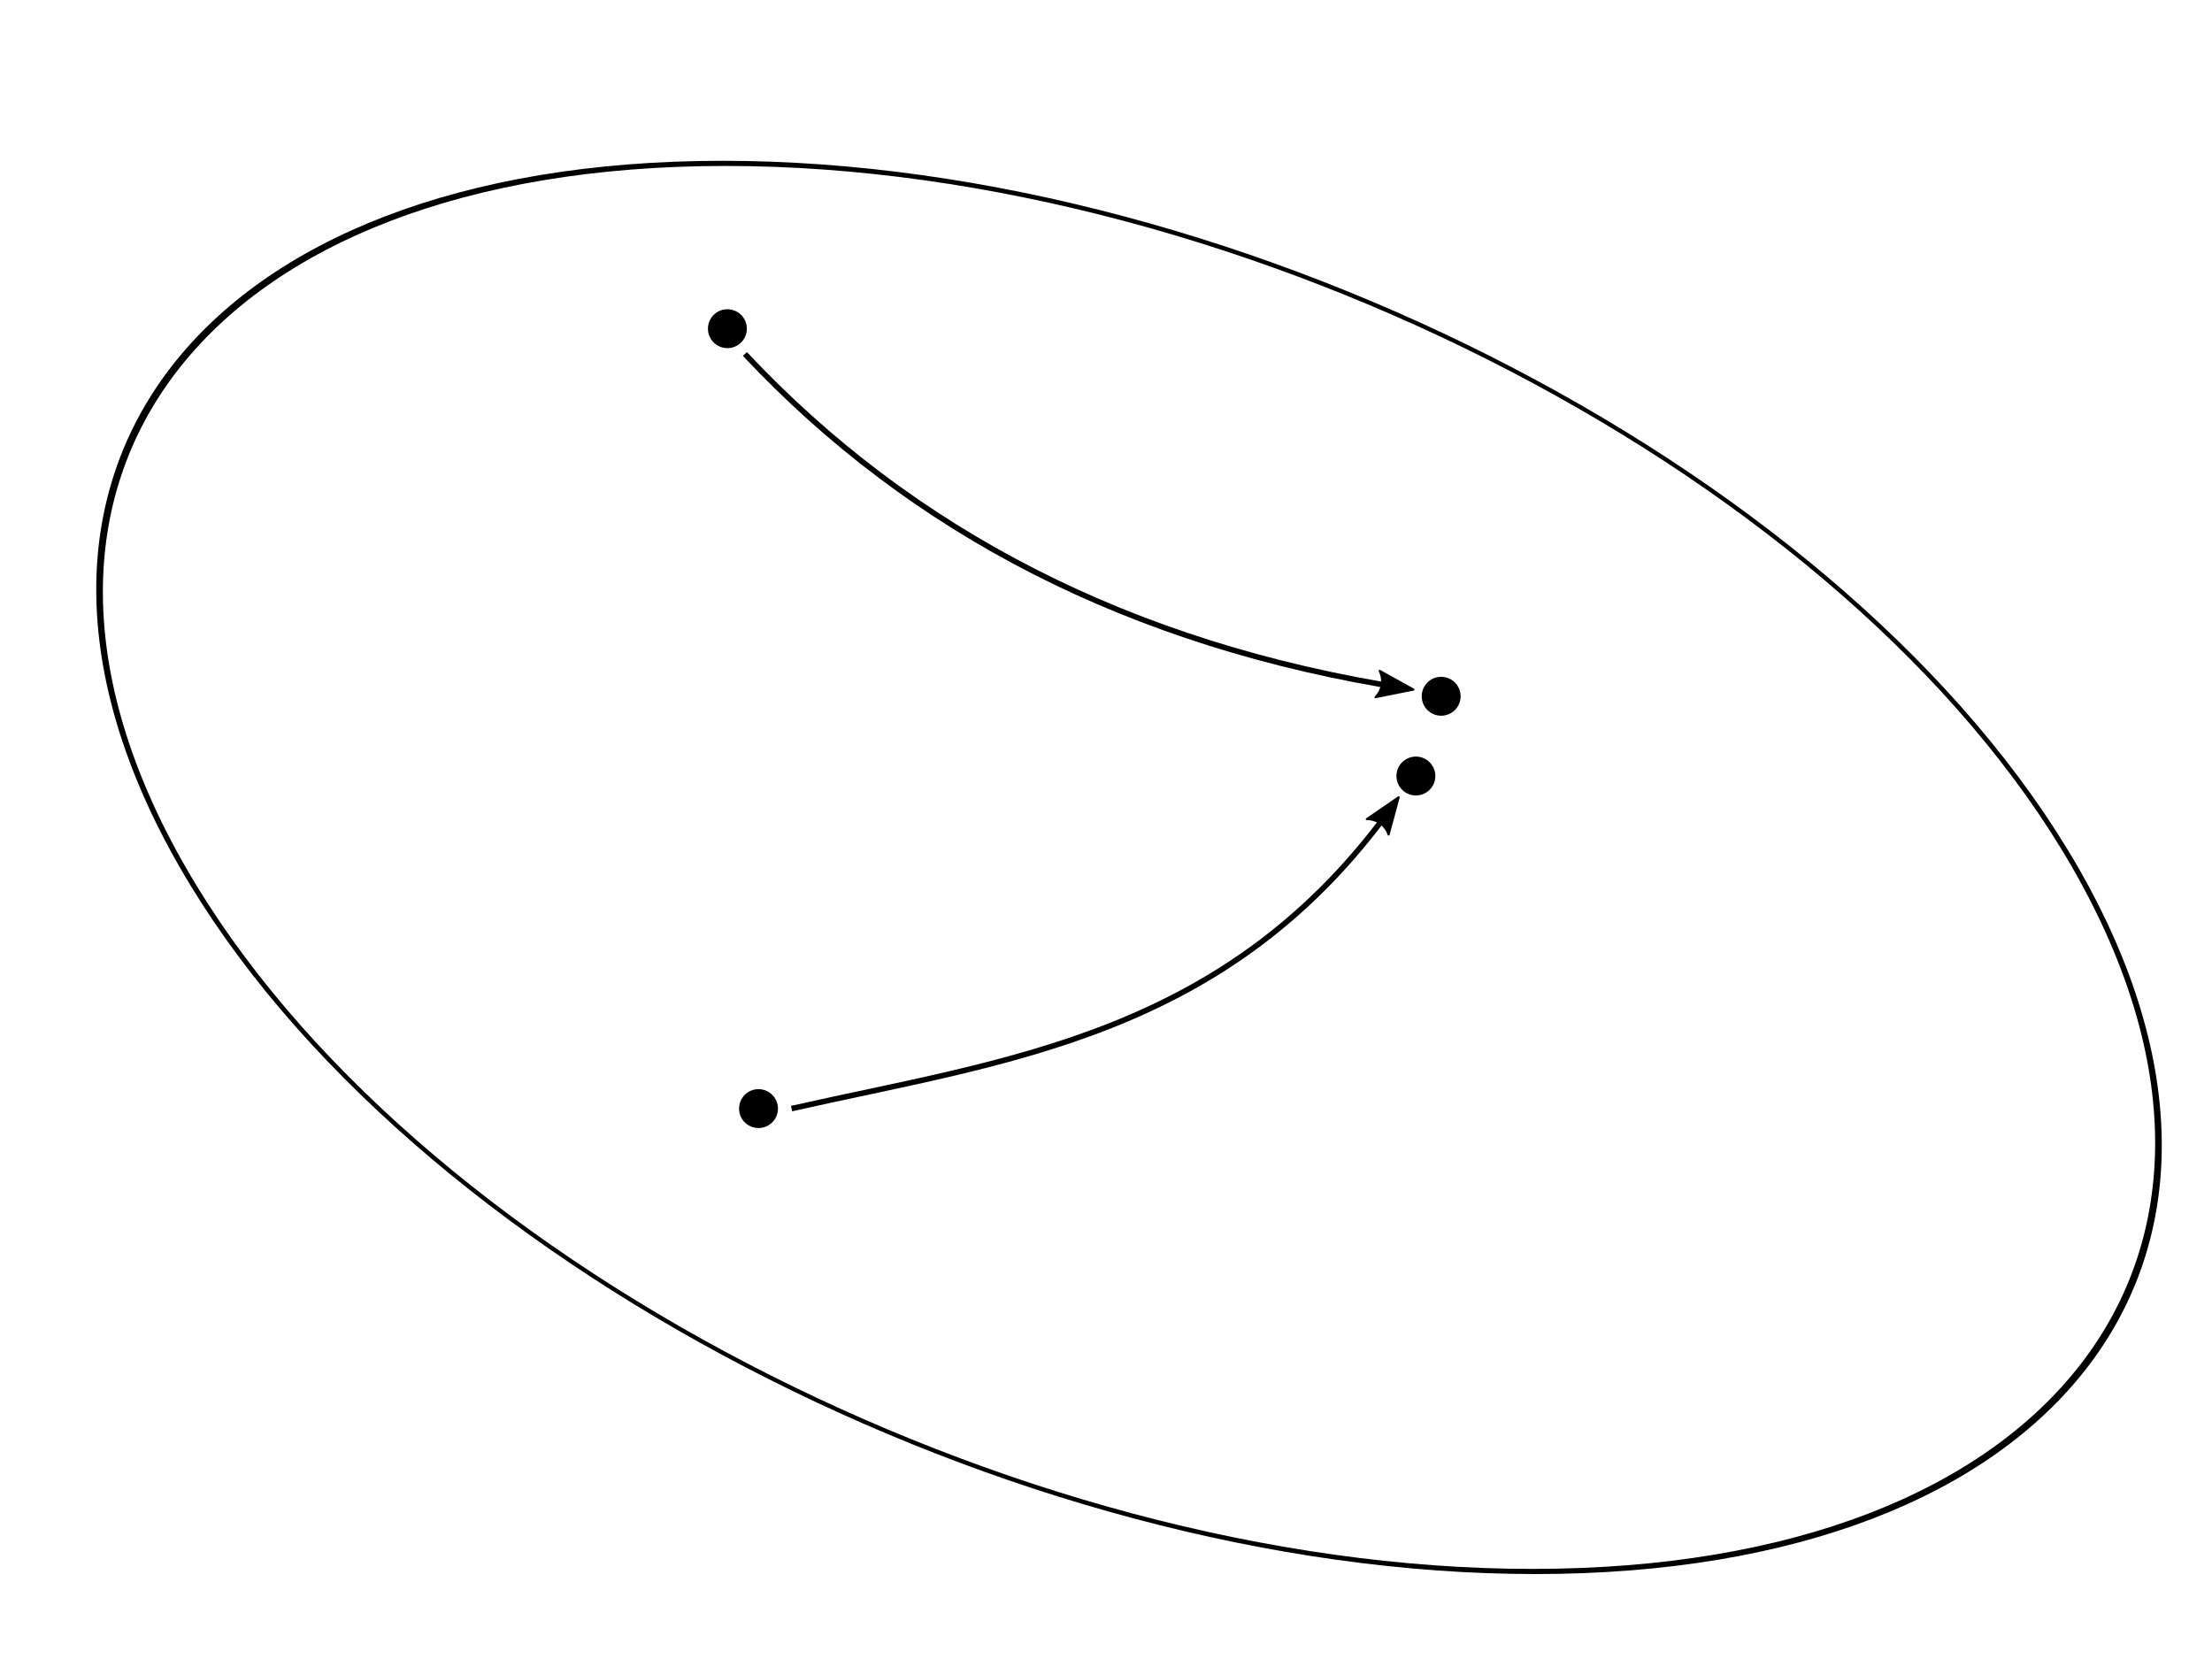
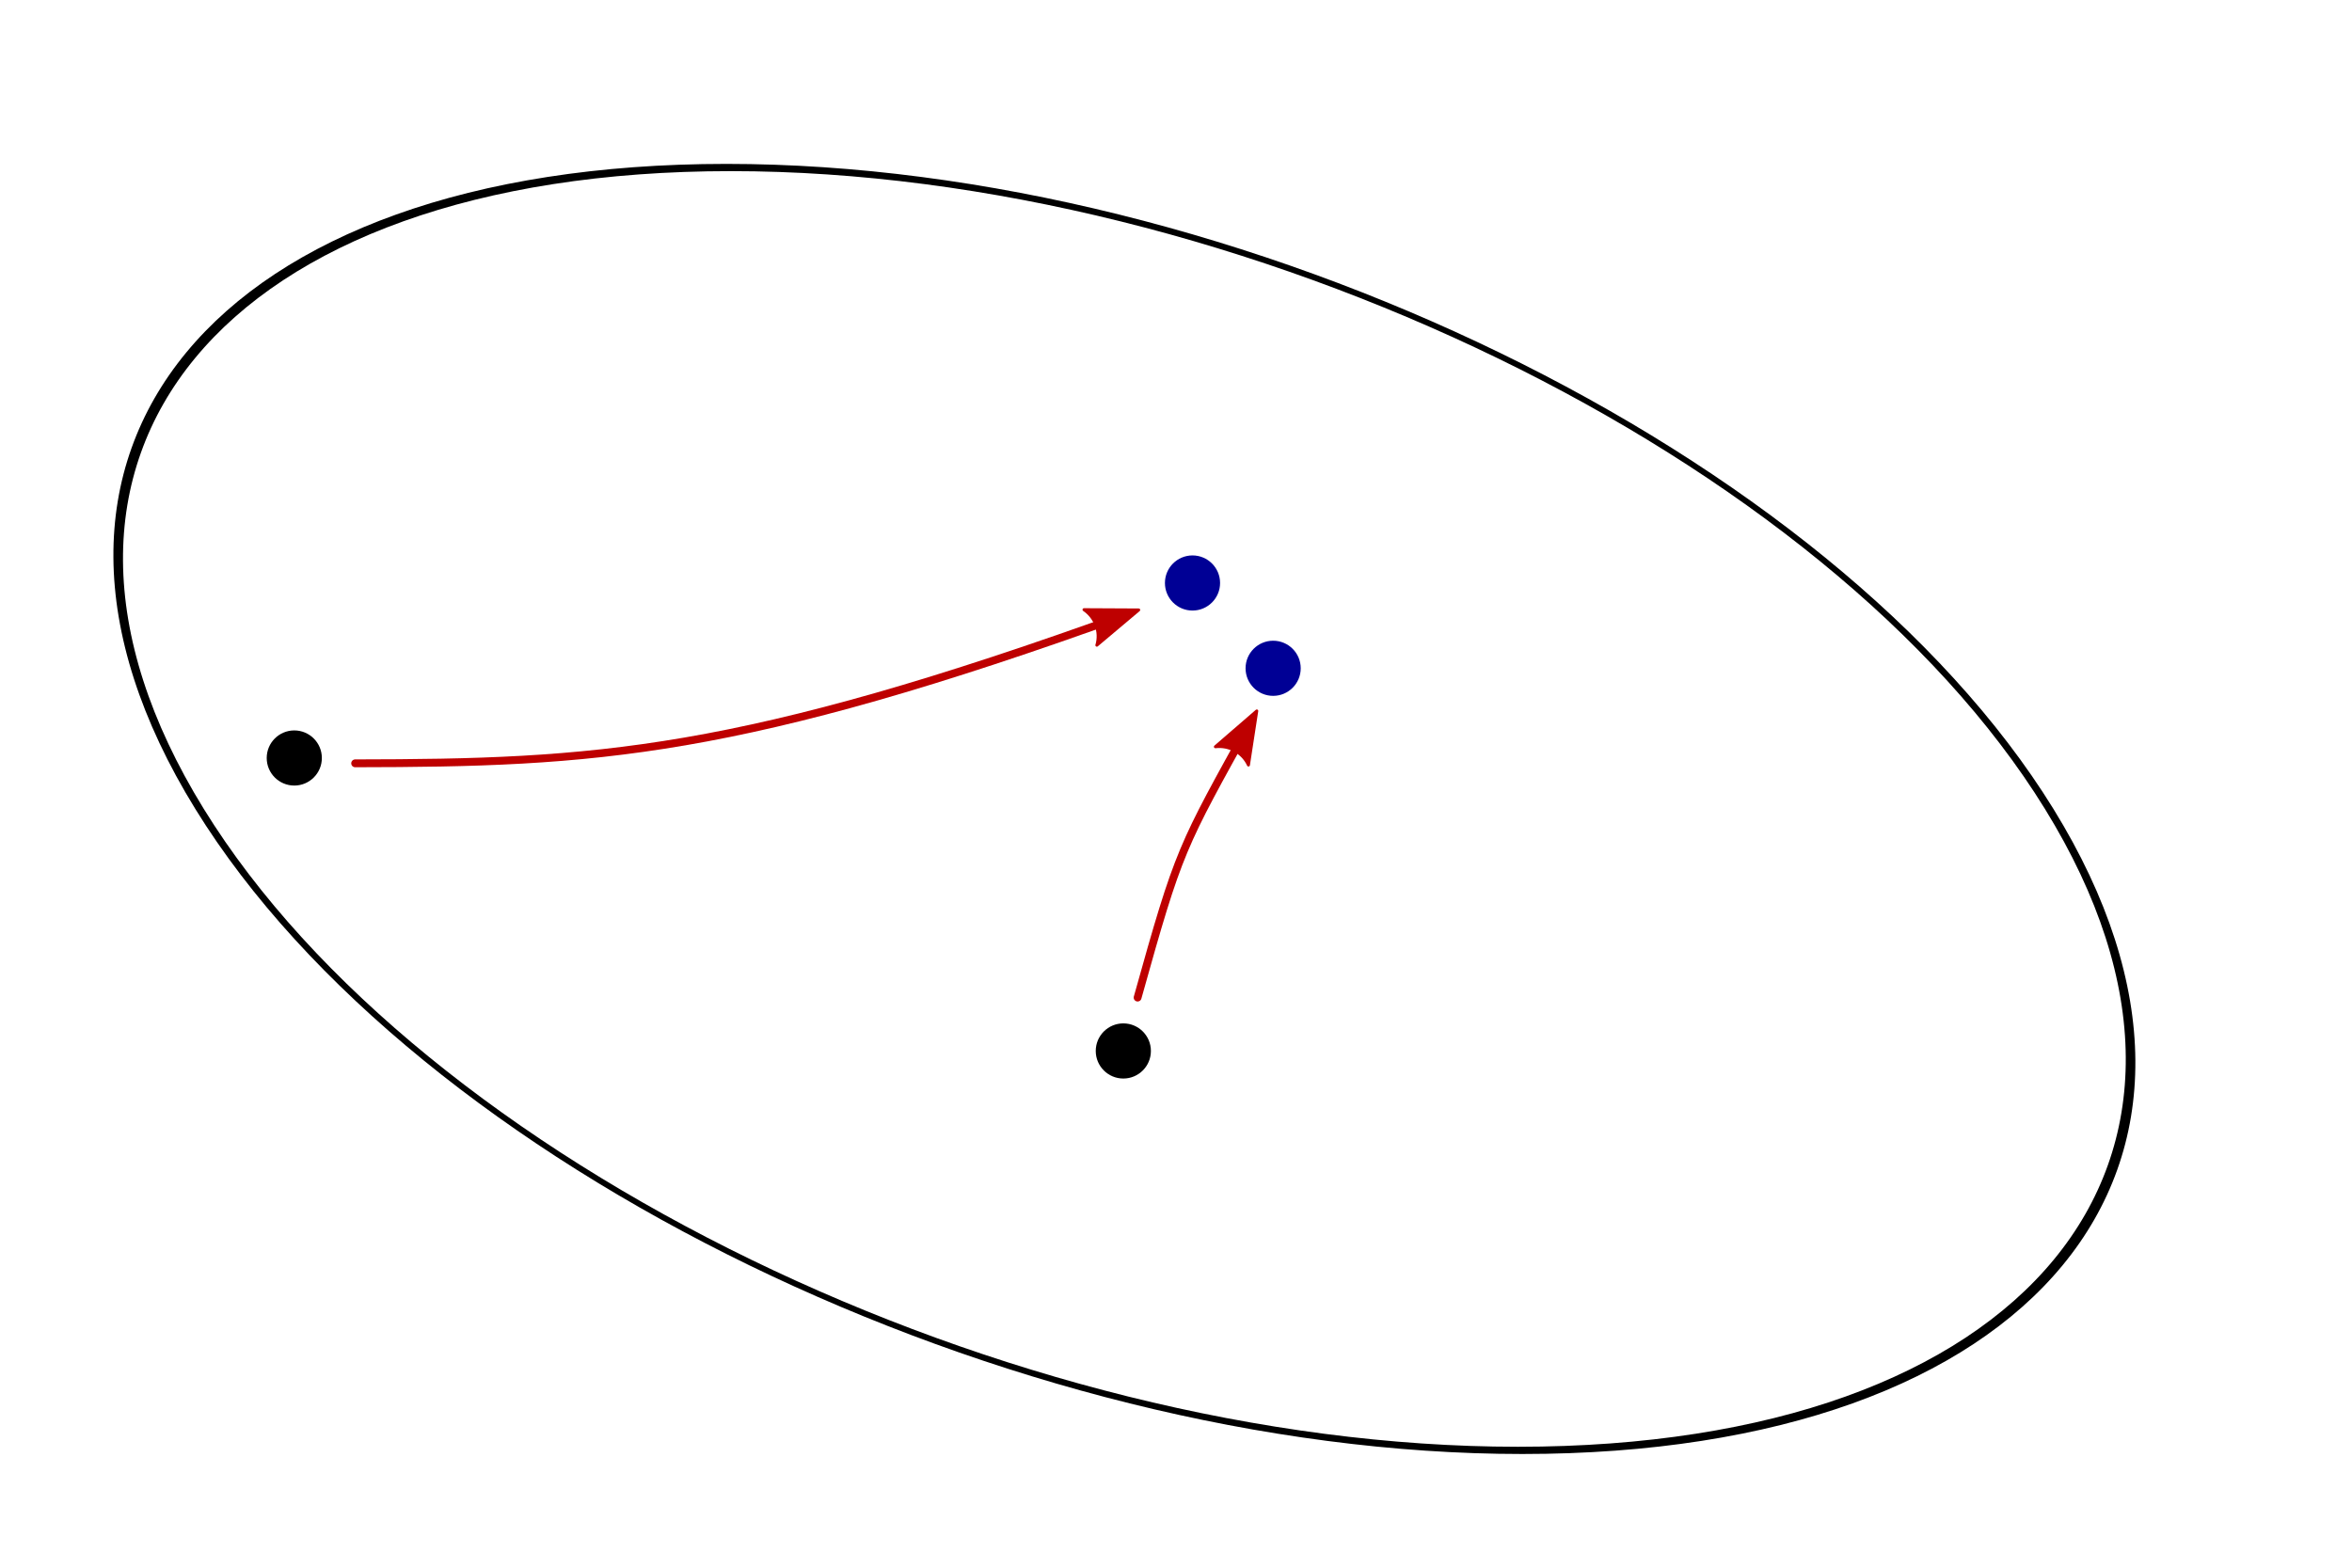
- <svg xmlns="http://www.w3.org/2000/svg" width="400" height="300" viewBox="0 0 400 300" id="svg2" version="1.1">
+ <svg xmlns="http://www.w3.org/2000/svg" width="300" height="200" viewBox="0 0 300 200" id="svg2" version="1.1">
  <defs id="defs4">
-     <marker style="overflow:visible;" id="marker4422" refX="0.0" refY="0.0" orient="auto">
-       <path transform="scale(0.6) rotate(180) translate(0,0)" d="M 8.719,4.034 L -2.207,0.016 L 8.719,-4.002 C 6.973,-1.63 6.983,1.616 8.719,4.034 z " style="fill-rule:evenodd;stroke-width:0.625;stroke-linejoin:round;stroke:#000000;stroke-opacity:1;fill:#000000;fill-opacity:1" id="path4424" />
+     <marker style="overflow:visible" id="marker4422" refX="0" refY="0" orient="auto">
+       <path transform="scale(-0.6)" d="M 8.719,4.034 -2.207,0.016 8.719,-4.002 c -1.745,2.372 -1.735,5.617 -6e-7,8.035 z" style="fill:#be0000;fill-opacity:1;fill-rule:evenodd;stroke:#be0000;stroke-width:0.625;stroke-linejoin:round;stroke-opacity:1" id="path4424" />
    </marker>
-     <marker orient="auto" refY="0.0" refX="0.0" id="Arrow2Mend" style="overflow:visible;">
-       <path id="path4173" style="fill-rule:evenodd;stroke-width:0.625;stroke-linejoin:round;stroke:#000000;stroke-opacity:1;fill:#000000;fill-opacity:1" d="M 8.719,4.034 L -2.207,0.016 L 8.719,-4.002 C 6.973,-1.63 6.983,1.616 8.719,4.034 z " transform="scale(0.6) rotate(180) translate(0,0)" />
+     <marker orient="auto" refY="0" refX="0" id="Arrow2Mend" style="overflow:visible">
+       <path id="path4173" style="fill:#be0000;fill-opacity:1;fill-rule:evenodd;stroke:#be0000;stroke-width:0.625;stroke-linejoin:round;stroke-opacity:1" d="M 8.719,4.034 -2.207,0.016 8.719,-4.002 c -1.745,2.372 -1.735,5.617 -6e-7,8.035 z" transform="scale(-0.6)" />
    </marker>
  </defs>
-   <g id="layer1" transform="translate(0,-752.3622)">
-     <ellipse style="opacity:1;fill:none;fill-opacity:1;stroke:#000000;stroke-width:1.074;stroke-linecap:round;stroke-linejoin:round;stroke-miterlimit:4;stroke-dasharray:none;stroke-dashoffset:0;stroke-opacity:1" id="path4136" cx="-318.721" cy="1048.851" rx="171.102" ry="146.867" transform="matrix(1,0,0.4985294,0.8668728,0,0)" />
-     <path style="fill:none;fill-rule:evenodd;stroke:#000000;stroke-width:1px;stroke-linecap:butt;stroke-linejoin:miter;stroke-opacity:1;marker-end:url(#Arrow2Mend)" d="m 134.701,816.372 c 30.174,32.155 69.71,52.72 119.578,60.492" id="path4138" />
-     <path style="fill:none;fill-rule:evenodd;stroke:#000000;stroke-width:1px;stroke-linecap:butt;stroke-linejoin:miter;stroke-opacity:1;marker-end:url(#marker4422)" d="m 143.142,952.831 c 38.932,-8.822 79.111,-13.034 109.027,-55.217" id="path4140" />
-     <flowRoot xml:space="preserve" id="flowRoot4450" style="font-style:normal;font-weight:normal;font-size:40px;line-height:125%;font-family:sans-serif;letter-spacing:0px;word-spacing:0px;fill:#000000;fill-opacity:1;stroke:none;stroke-width:1px;stroke-linecap:butt;stroke-linejoin:miter;stroke-opacity:1" transform="translate(93.55217,814.9647)">
+   <g id="layer1" transform="translate(0,-852.3622)">
+     <ellipse style="opacity:1;fill:none;fill-opacity:1;stroke:#000000;stroke-width:1.084;stroke-linecap:round;stroke-linejoin:round;stroke-miterlimit:4;stroke-dasharray:none;stroke-dashoffset:0;stroke-opacity:1" id="path4136" cx="-446.019" cy="1122.737" rx="117.961" ry="96.148" transform="matrix(1,0,0.5249991,0.8511028,0,0)" />
+     <path style="fill:none;fill-rule:evenodd;stroke:#be0000;stroke-width:1px;stroke-linecap:round;stroke-linejoin:miter;stroke-opacity:1;marker-end:url(#Arrow2Mend)" d="m 45.3,949.744 c 30.528,-0.038 48.837,-1.053 98.705,-19.107" id="path4138" />
+     <path style="fill:none;fill-rule:evenodd;stroke:#be0000;stroke-width:1px;stroke-linecap:round;stroke-linejoin:miter;stroke-opacity:1;marker-end:url(#marker4422)" d="m 145.103,979.629 c 5.324,-19.081 5.526,-19.049 14.569,-35.406" id="path4140" />
+     <flowRoot xml:space="preserve" id="flowRoot4450" style="font-style:normal;font-weight:normal;line-height:0.01%;font-family:sans-serif;letter-spacing:0px;word-spacing:0px;fill:#000000;fill-opacity:1;stroke:none;stroke-width:1px;stroke-linecap:butt;stroke-linejoin:miter;stroke-opacity:1" transform="translate(-9.645944,839.0213)">
      <flowRegion id="flowRegion4452">
        <rect id="rect4454" width="145.955" height="116.764" x="228.605" y="136.811" />
      </flowRegion>
-       <flowPara id="flowPara4456" style="font-style:normal;font-variant:normal;font-weight:normal;font-stretch:normal;font-family:Gentium;-inkscape-font-specification:Gentium">X</flowPara>
+       <flowPara id="flowPara4456" style="font-style:normal;font-variant:normal;font-weight:normal;font-stretch:normal;font-size:40px;line-height:1.25;font-family:'Gentium Plus';-inkscape-font-specification:'Gentium Plus'">X</flowPara>
    </flowRoot>
-     <flowRoot xml:space="preserve" id="flowRoot4450-3" style="font-style:normal;font-weight:normal;font-size:40px;line-height:125%;font-family:sans-serif;letter-spacing:0px;word-spacing:0px;fill:#000000;fill-opacity:1;stroke:none;stroke-width:1px;stroke-linecap:butt;stroke-linejoin:miter;stroke-opacity:1" transform="translate(-91.43771,827.4249)">
+     <flowRoot xml:space="preserve" id="flowRoot4450-3" style="font-style:normal;font-weight:normal;line-height:0.01%;font-family:sans-serif;letter-spacing:0px;word-spacing:0px;fill:#000000;fill-opacity:1;stroke:none;stroke-width:1px;stroke-linecap:butt;stroke-linejoin:miter;stroke-opacity:1" transform="translate(-111.7349,829.1938)">
      <flowRegion id="flowRegion4452-6">
        <rect id="rect4454-7" width="145.955" height="116.764" x="228.605" y="136.811" />
      </flowRegion>
-       <flowPara id="flowPara4456-5" style="font-style:normal;font-variant:normal;font-weight:normal;font-stretch:normal;font-size:20px;font-family:Gentium;-inkscape-font-specification:Gentium">x</flowPara>
+       <flowPara id="flowPara4456-5" style="font-style:normal;font-variant:normal;font-weight:normal;font-stretch:normal;font-size:20px;line-height:1.25;font-family:Gentium;-inkscape-font-specification:Gentium">x</flowPara>
    </flowRoot>
-     <flowRoot xml:space="preserve" id="flowRoot4450-3-3" style="font-style:normal;font-weight:normal;font-size:40px;line-height:125%;font-family:sans-serif;letter-spacing:0px;word-spacing:0px;fill:#000000;fill-opacity:1;stroke:none;stroke-width:1px;stroke-linecap:butt;stroke-linejoin:miter;stroke-opacity:1" transform="translate(33.49305,753.8623)">
-       <flowRegion id="flowRegion4452-6-5">
-         <rect id="rect4454-7-6" width="145.955" height="116.764" x="228.605" y="136.811" />
+     <flowRoot xml:space="preserve" id="flowRoot4450-3-3" style="font-style:normal;font-weight:normal;line-height:0.01%;font-family:sans-serif;letter-spacing:0px;word-spacing:0px;fill:#000095;fill-opacity:1;stroke:none;stroke-width:1px;stroke-linecap:butt;stroke-linejoin:miter;stroke-opacity:1;" transform="translate(-60.15317,798.7916)">
+       <flowRegion id="flowRegion4452-6-5" style="fill:#000095;fill-opacity:1;">
+         <rect id="rect4454-7-6" width="145.955" height="116.764" x="228.605" y="136.811" style="fill:#000095;fill-opacity:1;" />
      </flowRegion>
-       <flowPara id="flowPara4456-5-2" style="font-style:normal;font-variant:normal;font-weight:normal;font-stretch:normal;font-size:20px;font-family:Gentium;-inkscape-font-specification:Gentium">f(x)</flowPara>
+       <flowPara id="flowPara4456-5-2" style="font-style:normal;font-variant:normal;font-weight:normal;font-stretch:normal;font-size:20px;line-height:1.25;font-family:Gentium;-inkscape-font-specification:Gentium;fill:#000095;fill-opacity:1;">f(x)</flowPara>
    </flowRoot>
-     <circle style="opacity:1;fill:#000000;fill-opacity:1;stroke:none;stroke-width:1;stroke-linecap:round;stroke-linejoin:round;stroke-miterlimit:4;stroke-dasharray:none;stroke-dashoffset:0;stroke-opacity:1" id="path4506" cx="137.163" cy="952.831" r="3.517" />
-     <circle style="opacity:1;fill:#000000;fill-opacity:1;stroke:none;stroke-width:1;stroke-linecap:round;stroke-linejoin:round;stroke-miterlimit:4;stroke-dasharray:none;stroke-dashoffset:0;stroke-opacity:1" id="path4506-9" cx="256.038" cy="892.69" r="3.517" />
-     <circle style="opacity:1;fill:#000000;fill-opacity:1;stroke:none;stroke-width:1;stroke-linecap:round;stroke-linejoin:round;stroke-miterlimit:4;stroke-dasharray:none;stroke-dashoffset:0;stroke-opacity:1" id="path4506-1" cx="260.61" cy="878.271" r="3.517" />
-     <circle style="opacity:1;fill:#000000;fill-opacity:1;stroke:none;stroke-width:1;stroke-linecap:round;stroke-linejoin:round;stroke-miterlimit:4;stroke-dasharray:none;stroke-dashoffset:0;stroke-opacity:1" id="path4506-2" cx="131.536" cy="811.799" r="3.517" />
-     <flowRoot xml:space="preserve" id="flowRoot4450-3-3-7" style="font-style:normal;font-weight:normal;font-size:40px;line-height:125%;font-family:sans-serif;letter-spacing:0px;word-spacing:0px;fill:#000000;fill-opacity:1;stroke:none;stroke-width:1px;stroke-linecap:butt;stroke-linejoin:miter;stroke-opacity:1" transform="translate(42.50693,717.5658)">
-       <flowRegion id="flowRegion4452-6-5-0">
-         <rect id="rect4454-7-6-9" width="145.955" height="116.764" x="228.605" y="136.811" />
+     <circle style="opacity:1;fill:#000000;fill-opacity:1;stroke:none;stroke-width:1;stroke-linecap:round;stroke-linejoin:round;stroke-miterlimit:4;stroke-dasharray:none;stroke-dashoffset:0;stroke-opacity:1" id="path4506" cx="143.281" cy="986.44" r="3.517" />
+     <circle style="opacity:1;fill:#000095;fill-opacity:1;stroke:none;stroke-width:1;stroke-linecap:round;stroke-linejoin:round;stroke-miterlimit:4;stroke-dasharray:none;stroke-dashoffset:0;stroke-opacity:1" id="path4506-9" cx="162.391" cy="937.62" r="3.517" />
+     <circle style="opacity:1;fill:#000095;fill-opacity:1;stroke:none;stroke-width:1;stroke-linecap:round;stroke-linejoin:round;stroke-miterlimit:4;stroke-dasharray:none;stroke-dashoffset:0;stroke-opacity:1" id="path4506-1" cx="152.105" cy="926.738" r="3.517" />
+     <circle style="opacity:1;fill:#000000;fill-opacity:1;stroke:none;stroke-width:1;stroke-linecap:round;stroke-linejoin:round;stroke-miterlimit:4;stroke-dasharray:none;stroke-dashoffset:0;stroke-opacity:1" id="path4506-2" cx="37.536" cy="949.064" r="3.517" />
+     <flowRoot xml:space="preserve" id="flowRoot4450-3-3-7" style="font-style:normal;font-weight:normal;line-height:0.01%;font-family:sans-serif;letter-spacing:0px;word-spacing:0px;fill:#000095;fill-opacity:1;stroke:none;stroke-width:1px;stroke-linecap:butt;stroke-linejoin:miter;stroke-opacity:1;" transform="translate(-65.99779,766.0328)">
+       <flowRegion id="flowRegion4452-6-5-0" style="fill:#000095;fill-opacity:1;">
+         <rect id="rect4454-7-6-9" width="145.955" height="116.764" x="228.605" y="136.811" style="fill:#000095;fill-opacity:1;" />
      </flowRegion>
-       <flowPara id="flowPara4456-5-2-3" style="font-style:normal;font-variant:normal;font-weight:normal;font-stretch:normal;font-size:20px;font-family:Gentium;-inkscape-font-specification:Gentium">f(y)</flowPara>
+       <flowPara id="flowPara4456-5-2-3" style="font-style:normal;font-variant:normal;font-weight:normal;font-stretch:normal;font-size:20px;line-height:1.25;font-family:Gentium;-inkscape-font-specification:Gentium;fill:#000095;fill-opacity:1;">f(y)</flowPara>
    </flowRoot>
-     <flowRoot xml:space="preserve" id="flowRoot4450-3-3-7-6" style="font-style:normal;font-weight:normal;font-size:40px;line-height:125%;font-family:sans-serif;letter-spacing:0px;word-spacing:0px;fill:#000000;fill-opacity:1;stroke:none;stroke-width:1px;stroke-linecap:butt;stroke-linejoin:miter;stroke-opacity:1" transform="translate(-82.95228,653.3565)">
+     <flowRoot xml:space="preserve" id="flowRoot4450-3-3-7-6" style="font-style:normal;font-weight:normal;line-height:0.01%;font-family:sans-serif;letter-spacing:0px;word-spacing:0px;fill:#000000;fill-opacity:1;stroke:none;stroke-width:1px;stroke-linecap:butt;stroke-linejoin:miter;stroke-opacity:1" transform="translate(-196.4098,773.9933)">
      <flowRegion id="flowRegion4452-6-5-0-0">
        <rect id="rect4454-7-6-9-6" width="145.955" height="116.764" x="228.605" y="136.811" />
      </flowRegion>
-       <flowPara id="flowPara4456-5-2-3-2" style="font-style:normal;font-variant:normal;font-weight:normal;font-stretch:normal;font-size:20px;font-family:Gentium;-inkscape-font-specification:Gentium">y</flowPara>
+       <flowPara id="flowPara4456-5-2-3-2" style="font-style:normal;font-variant:normal;font-weight:normal;font-stretch:normal;font-size:20px;line-height:1.25;font-family:Gentium;-inkscape-font-specification:Gentium">y</flowPara>
    </flowRoot>
  </g>
</svg>
